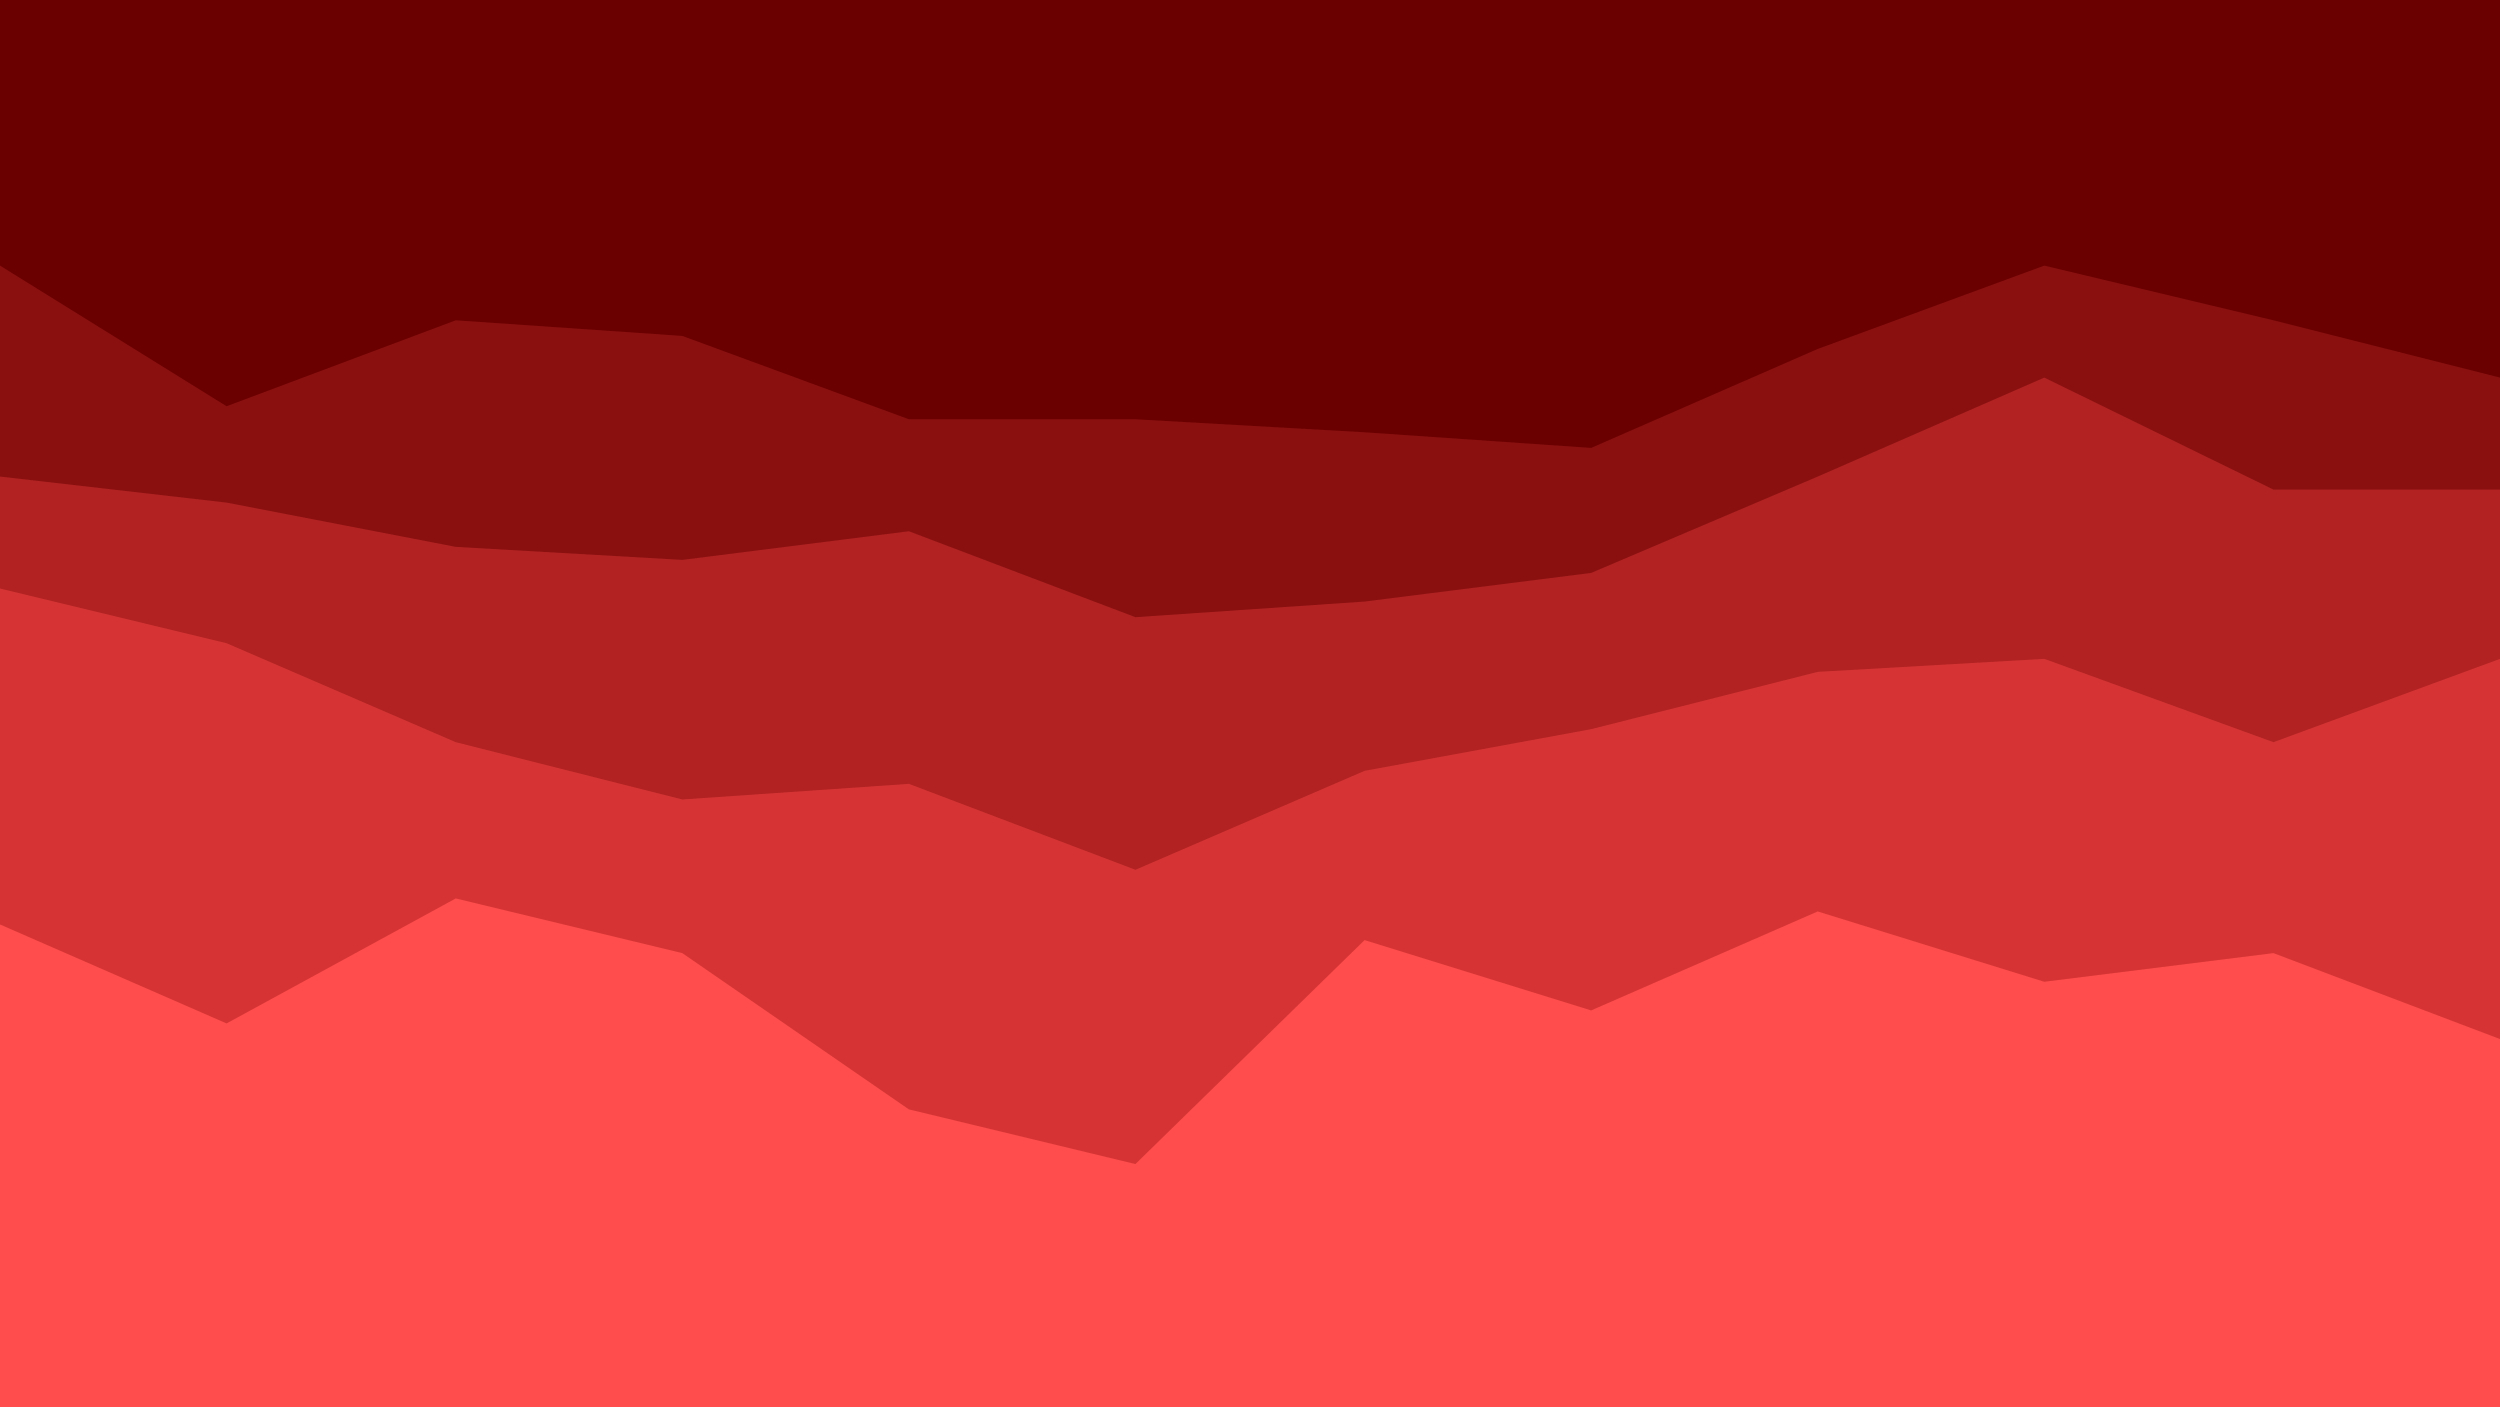
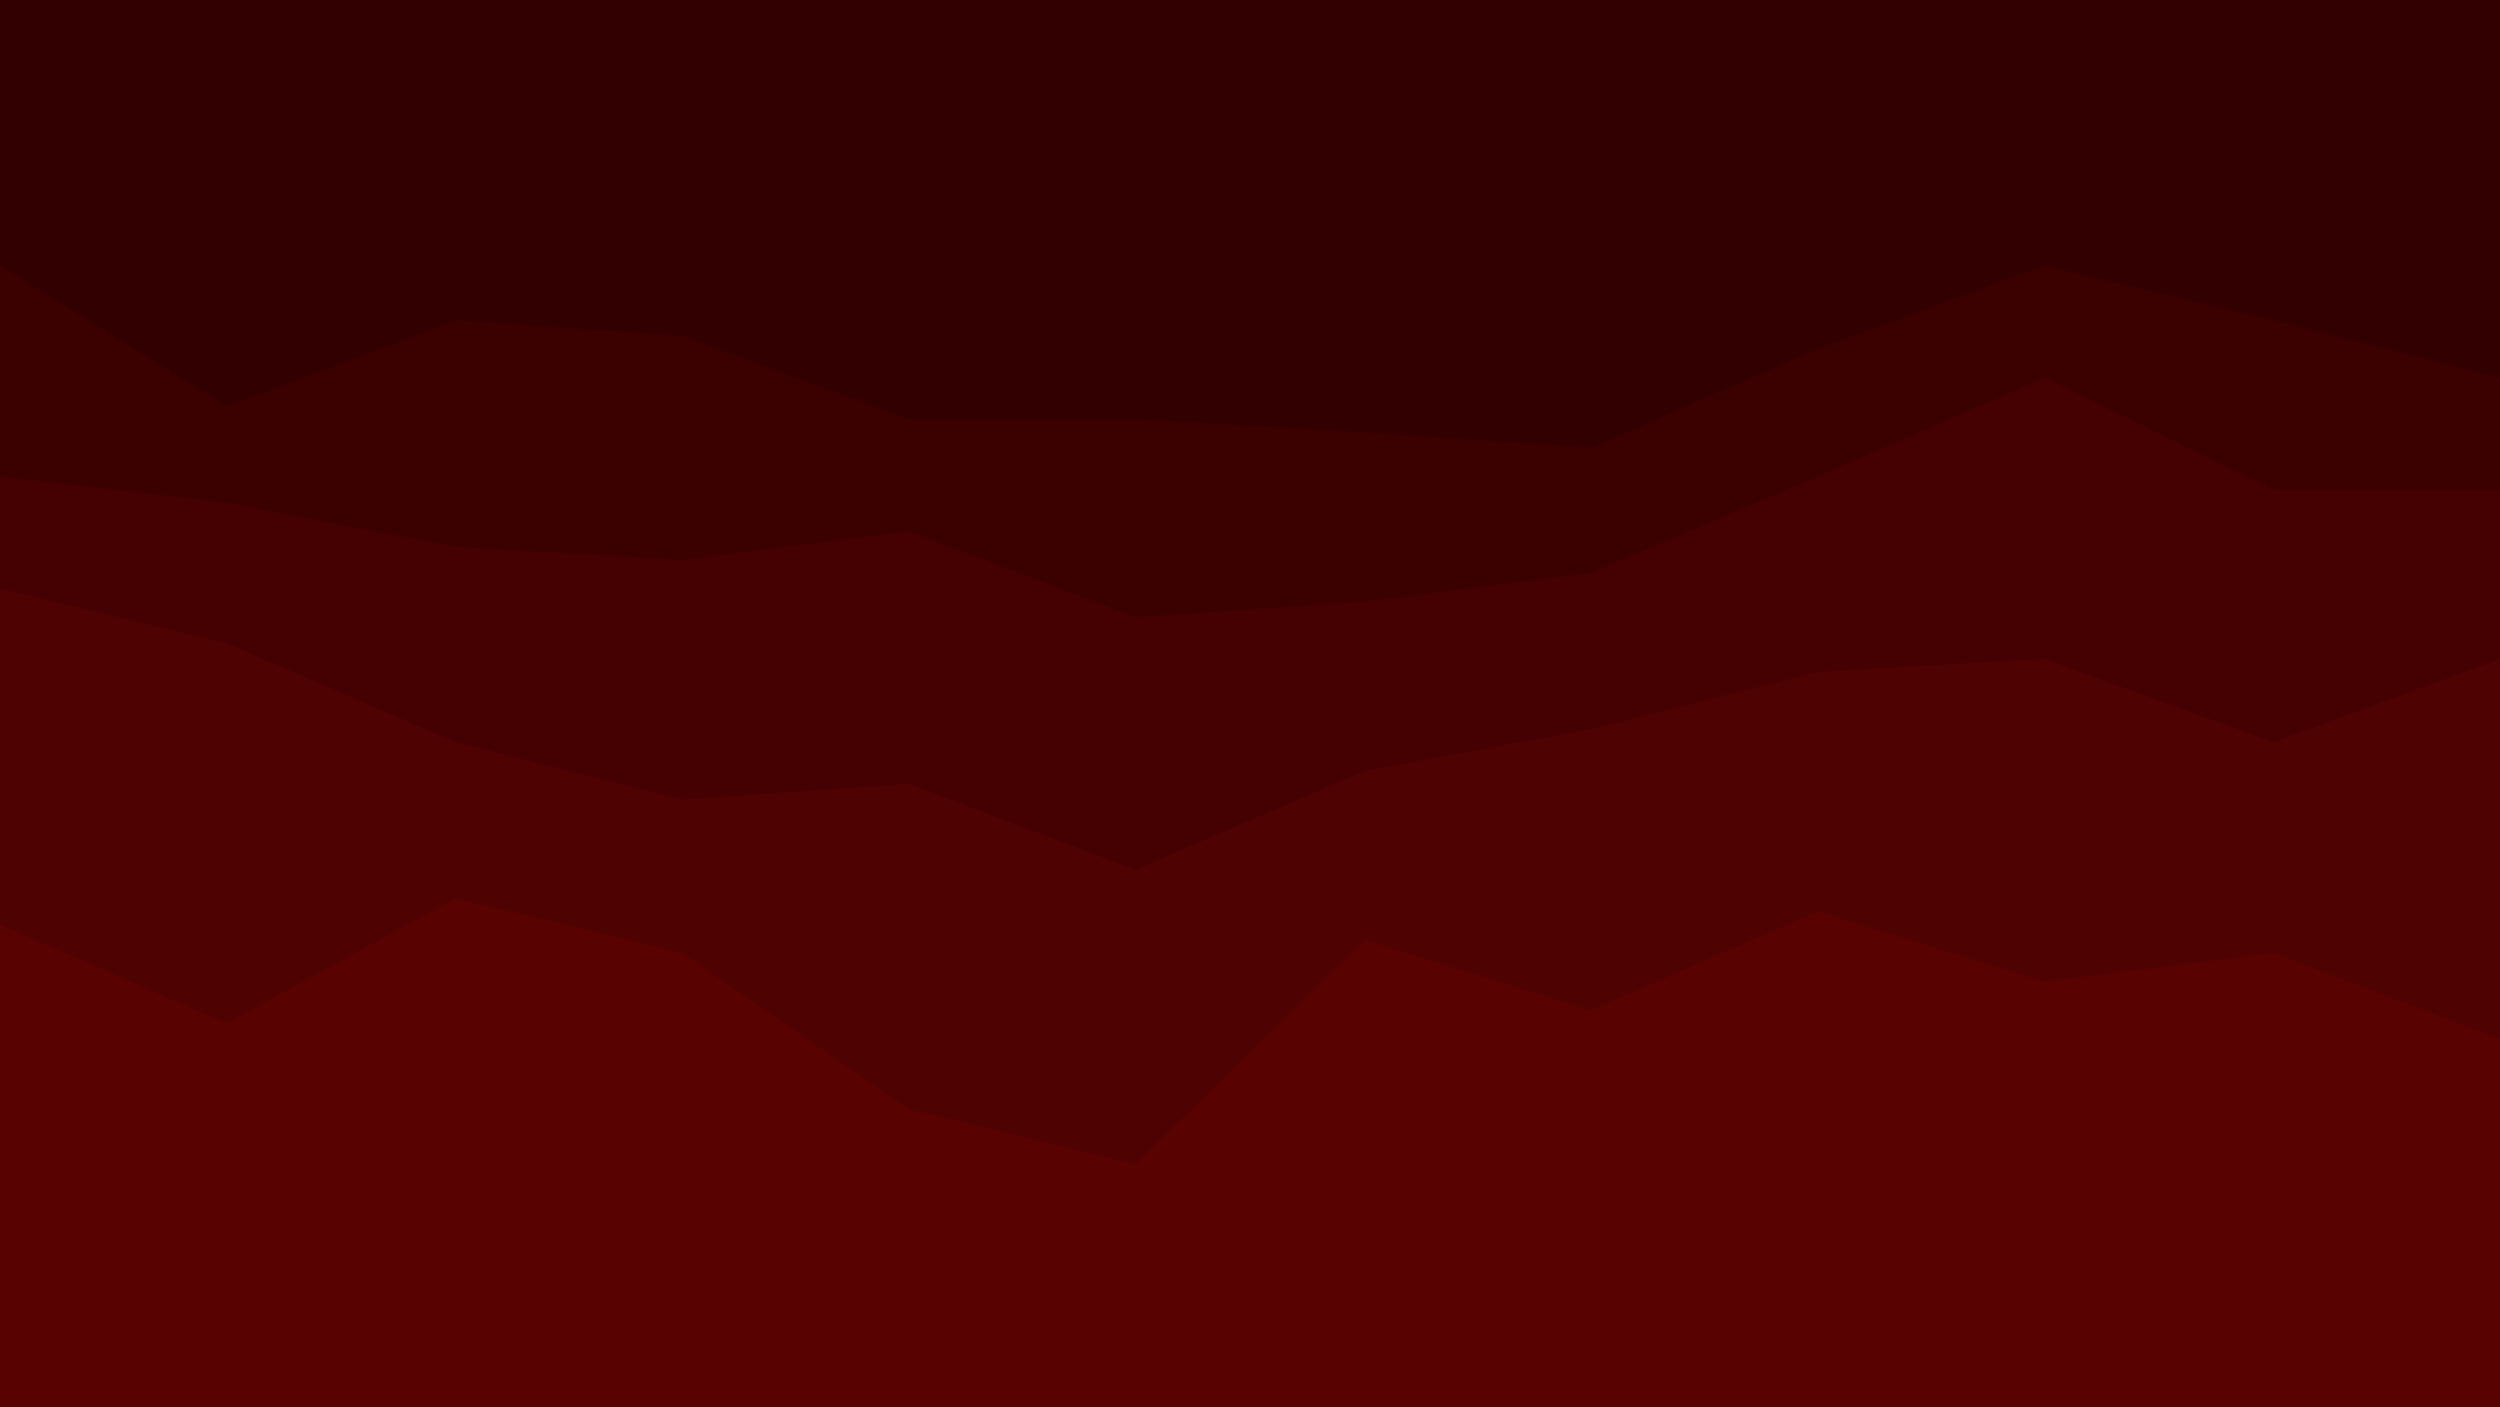
<svg xmlns="http://www.w3.org/2000/svg" id="visual" viewBox="0 0 960 540" width="960" height="540" version="1.1">
-   <path d="M0 104L87 158L175 125L262 131L349 163L436 163L524 168L611 174L698 136L785 104L873 125L960 147L960 0L873 0L785 0L698 0L611 0L524 0L436 0L349 0L262 0L175 0L87 0L0 0Z" fill="#6b0000" />
-   <path d="M0 185L87 195L175 212L262 217L349 206L436 239L524 233L611 222L698 185L785 147L873 190L960 190L960 145L873 123L785 102L698 134L611 172L524 166L436 161L349 161L262 129L175 123L87 156L0 102Z" fill="#8a1010" />
-   <path d="M0 228L87 249L175 287L262 309L349 303L436 336L524 298L611 282L698 260L785 255L873 287L960 255L960 188L873 188L785 145L698 183L611 220L524 231L436 237L349 204L262 215L175 210L87 193L0 183Z" fill="#b22222" />
-   <path d="M0 357L87 395L175 347L262 368L349 428L436 449L524 363L611 390L698 352L785 379L873 368L960 401L960 253L873 285L785 253L698 258L611 280L524 296L436 334L349 301L262 307L175 285L87 247L0 226Z" fill="#d63434" />
-   <path d="M0 541L87 541L175 541L262 541L349 541L436 541L524 541L611 541L698 541L785 541L873 541L960 541L960 399L873 366L785 377L698 350L611 388L524 361L436 447L349 426L262 366L175 345L87 393L0 355Z" fill="#ff4d4d" />
+   <path d="M0 104L87 158L175 125L262 131L349 163L436 163L524 168L611 174L698 136L785 104L873 125L960 147L960 0L873 0L785 0L698 0L611 0L524 0L436 0L349 0L262 0L175 0L87 0L0 0Z" fill="#320000" />
+   <path d="M0 185L87 195L175 212L262 217L349 206L436 239L524 233L611 222L698 185L785 147L873 190L960 190L960 145L873 123L785 102L698 134L611 172L524 166L436 161L349 161L262 129L175 123L87 156L0 102Z" fill="#3b0101" />
+   <path d="M0 228L87 249L175 287L262 309L349 303L436 336L524 298L611 282L698 260L785 255L873 287L960 255L960 188L873 188L785 145L698 183L611 220L524 231L436 237L349 204L262 215L175 210L87 193L0 183Z" fill="#450101" />
+   <path d="M0 357L87 395L175 347L262 368L349 428L436 449L524 363L611 390L698 352L785 379L873 368L960 401L960 253L873 285L785 253L698 258L611 280L524 296L436 334L349 301L262 307L175 285L87 247L0 226Z" fill="#4f0202" />
+   <path d="M0 541L87 541L175 541L262 541L349 541L436 541L524 541L611 541L698 541L785 541L873 541L960 541L960 399L873 366L785 377L698 350L611 388L524 361L436 447L349 426L262 366L175 345L87 393L0 355Z" fill="#590202" />
</svg>
